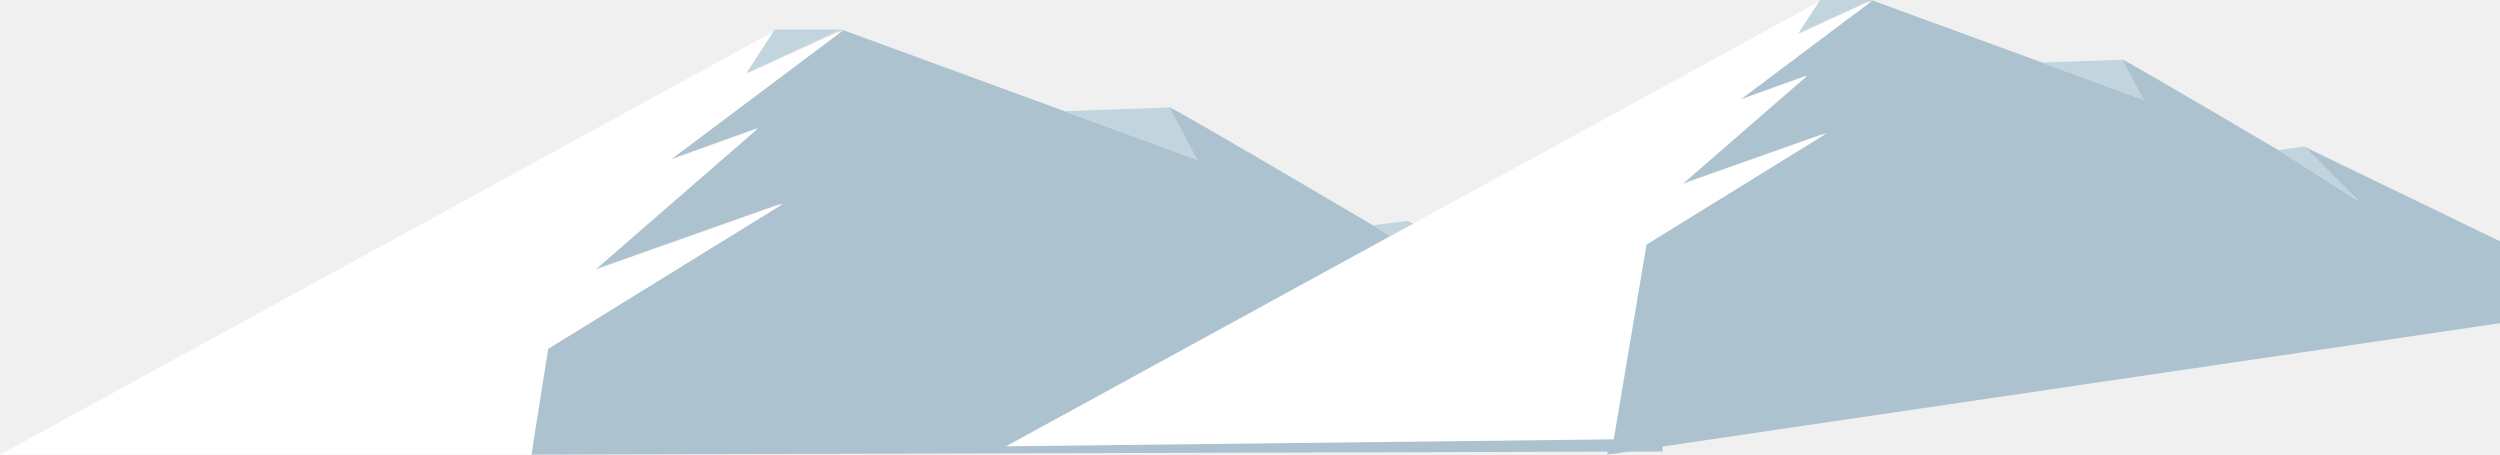
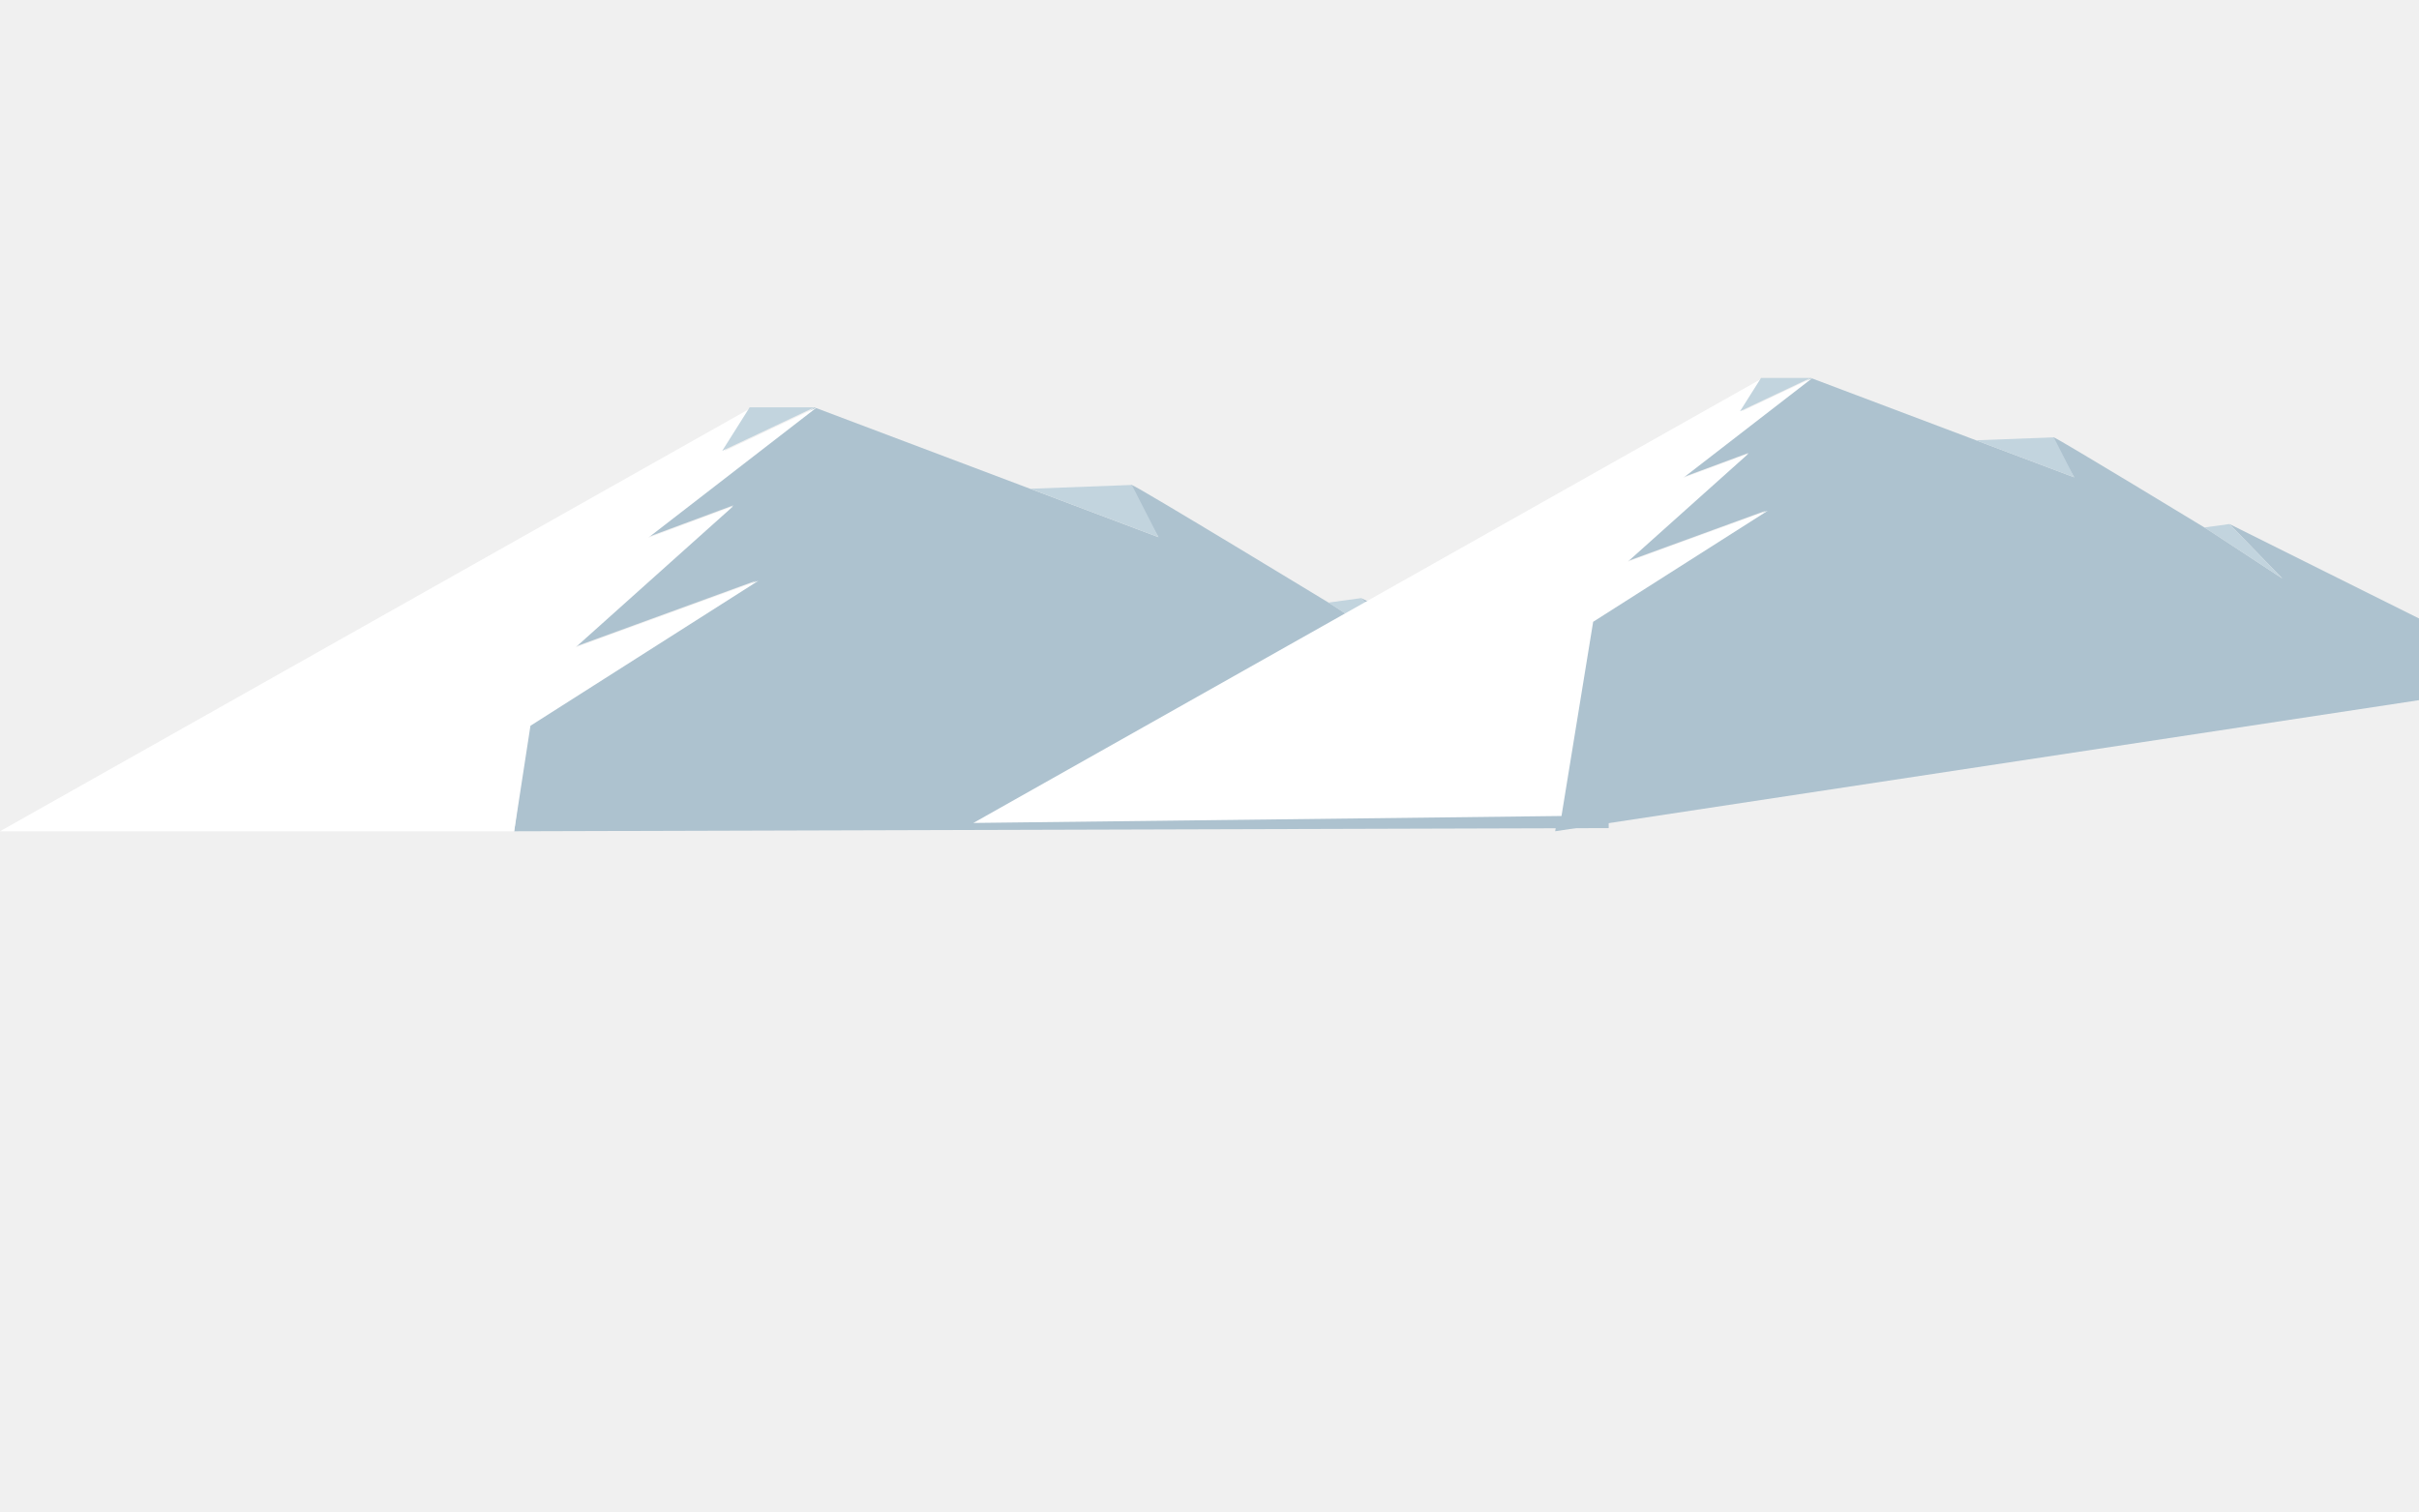
- <svg xmlns="http://www.w3.org/2000/svg" id="Ebene_2" data-name="Ebene 2" viewBox="0 0 826.83 150.39">
-   <defs>
-     <style>
+ <svg xmlns="http://www.w3.org/2000/svg" width="800" height="500" viewBox="0 0 800 500">
+   <svg x="0" y="125" width="800" height="150" preserveAspectRatio="none" id="Ebene_2" data-name="Ebene 2" viewBox="0 0 826.83 150.39">
+     <defs>
+       <style>
      .cls-1 {
        fill: #adc2cf;
      }

      .cls-2 {
        fill: #c2d4de;
      }

      .cls-3 {
        fill: #fff;
      }
    </style>
-   </defs>
-   <g id="Ebene_1-2" data-name="Ebene 1">
-     <g>
-       <path class="cls-1" d="M175.75,150.37l374.11-1.05v-35.38l-84.58-40.89,23.57,23.57-33.2-21.17s-66.88-39.46-68.8-39.93c-1.93-.48,9.14,17.32,9.14,17.32l-117.63-43.06-57.73,43.31,30.07-10.83-54.85,47.15,62.55-22.13-77.94,48.12-4.71,34.99v-.02Z" />
-       <polygon class="cls-3" points="0 150.37 257.08 9.77 247.7 24.21 279.22 9.77 221.48 53.08 250.55 42.61 196.7 89.4 259.25 67.27 181.31 115.38 175.75 150.37 0 150.37" />
-       <polyline class="cls-2" points="386.87 35.51 396 52.83 352.11 36.77" />
-       <polygon class="cls-2" points="454.1 74.52 465.29 73.04 488.86 96.61 454.1 74.52" />
-       <polygon class="cls-2" points="278.37 9.77 256.24 9.77 246.85 24.21 278.37 9.77" />
+     </defs>
+     <g id="Ebene_1-2" data-name="Ebene 1">
+       <g>
+         <path class="cls-1" d="M175.75,150.37l374.11-1.05v-35.38l-84.58-40.89,23.57,23.57-33.2-21.17s-66.88-39.46-68.8-39.93c-1.93-.48,9.14,17.32,9.14,17.32l-117.63-43.06-57.73,43.31,30.07-10.83-54.85,47.15,62.55-22.13-77.94,48.12-4.71,34.99v-.02Z" />
+         <polygon class="cls-3" points="0 150.37 257.08 9.77 247.7 24.21 279.22 9.77 221.48 53.08 250.55 42.61 196.7 89.4 259.25 67.27 181.31 115.38 175.75 150.37 0 150.37" />
+         <polyline class="cls-2" points="386.87 35.51 396 52.83 352.11 36.77" />
+         <polygon class="cls-2" points="454.1 74.52 465.29 73.04 488.86 96.61 454.1 74.52" />
+         <polygon class="cls-2" points="278.37 9.77 256.24 9.77 246.85 24.21 278.37 9.77" />
+       </g>
+       <g>
+         <path class="cls-1" d="M531.59,150.36l295.24-43.47v-27.1l-64.78-31.32,18.05,18.05-25.43-16.21s-51.22-30.22-52.69-30.59c-1.47-.37,7,13.26,7,13.26L618.88,0l-44.22,33.17,23.03-8.29-42.01,36.11,47.9-16.95-59.7,36.85-12.31,69.46h.02Z" />
+         <polygon class="cls-3" points="332.7 147.61 602.59 .01 595.4 11.07 619.54 .01 575.32 33.18 597.58 25.17 556.34 61 604.24 44.05 544.55 80.9 533.73 145.3 332.7 147.61" />
+         <polyline class="cls-2" points="701.99 19.73 708.99 32.99 675.37 20.69" />
+         <polygon class="cls-2" points="753.48 49.61 762.05 48.47 780.11 66.53 753.48 49.61" />
+         <polygon class="cls-2" points="618.89 .01 601.94 .01 594.75 11.07 618.89 .01" />
+       </g>
    </g>
-     <g>
-       <path class="cls-1" d="M531.59,150.36l295.24-43.47v-27.1l-64.78-31.32,18.05,18.05-25.43-16.21s-51.22-30.22-52.69-30.59c-1.47-.37,7,13.26,7,13.26L618.88,0l-44.22,33.17,23.03-8.29-42.01,36.11,47.9-16.95-59.7,36.85-12.31,69.46h.02Z" />
-       <polygon class="cls-3" points="332.7 147.61 602.59 .01 595.4 11.07 619.54 .01 575.32 33.18 597.58 25.17 556.34 61 604.24 44.05 544.55 80.9 533.73 145.3 332.7 147.61" />
-       <polyline class="cls-2" points="701.99 19.73 708.99 32.99 675.37 20.69" />
-       <polygon class="cls-2" points="753.48 49.61 762.05 48.47 780.11 66.53 753.48 49.61" />
-       <polygon class="cls-2" points="618.89 .01 601.94 .01 594.75 11.07 618.89 .01" />
-     </g>
-   </g>
+   </svg>
</svg>
